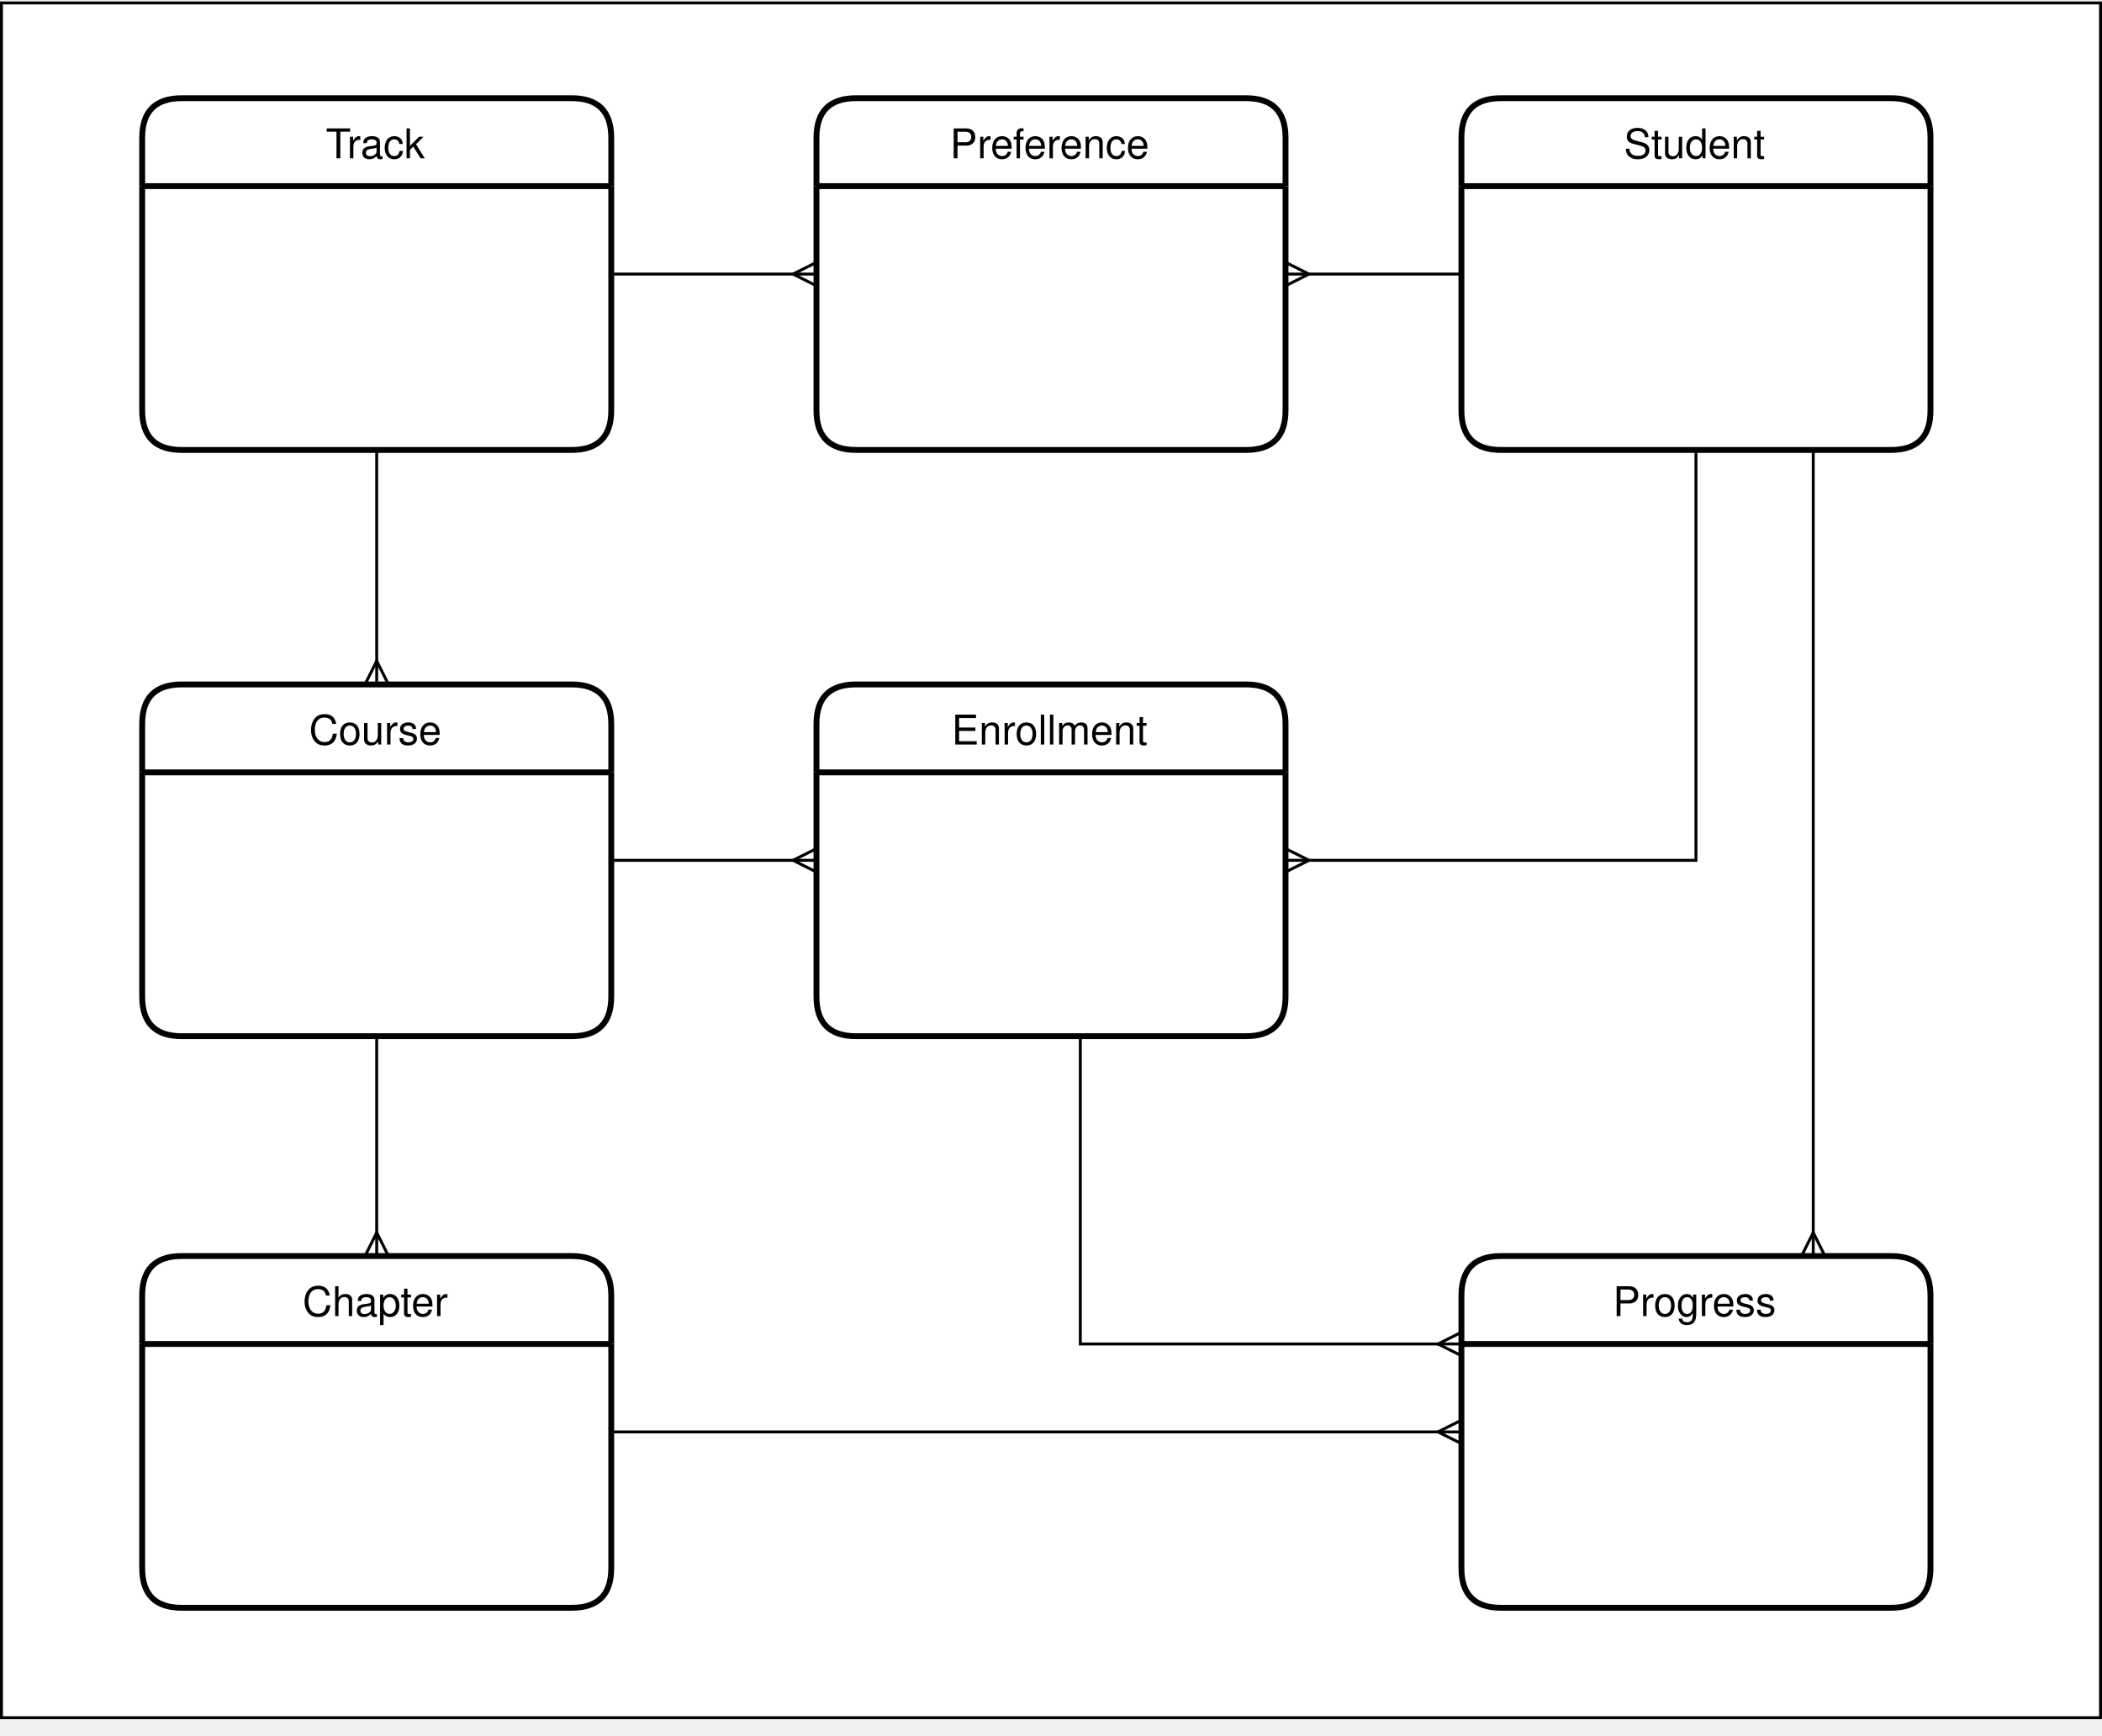
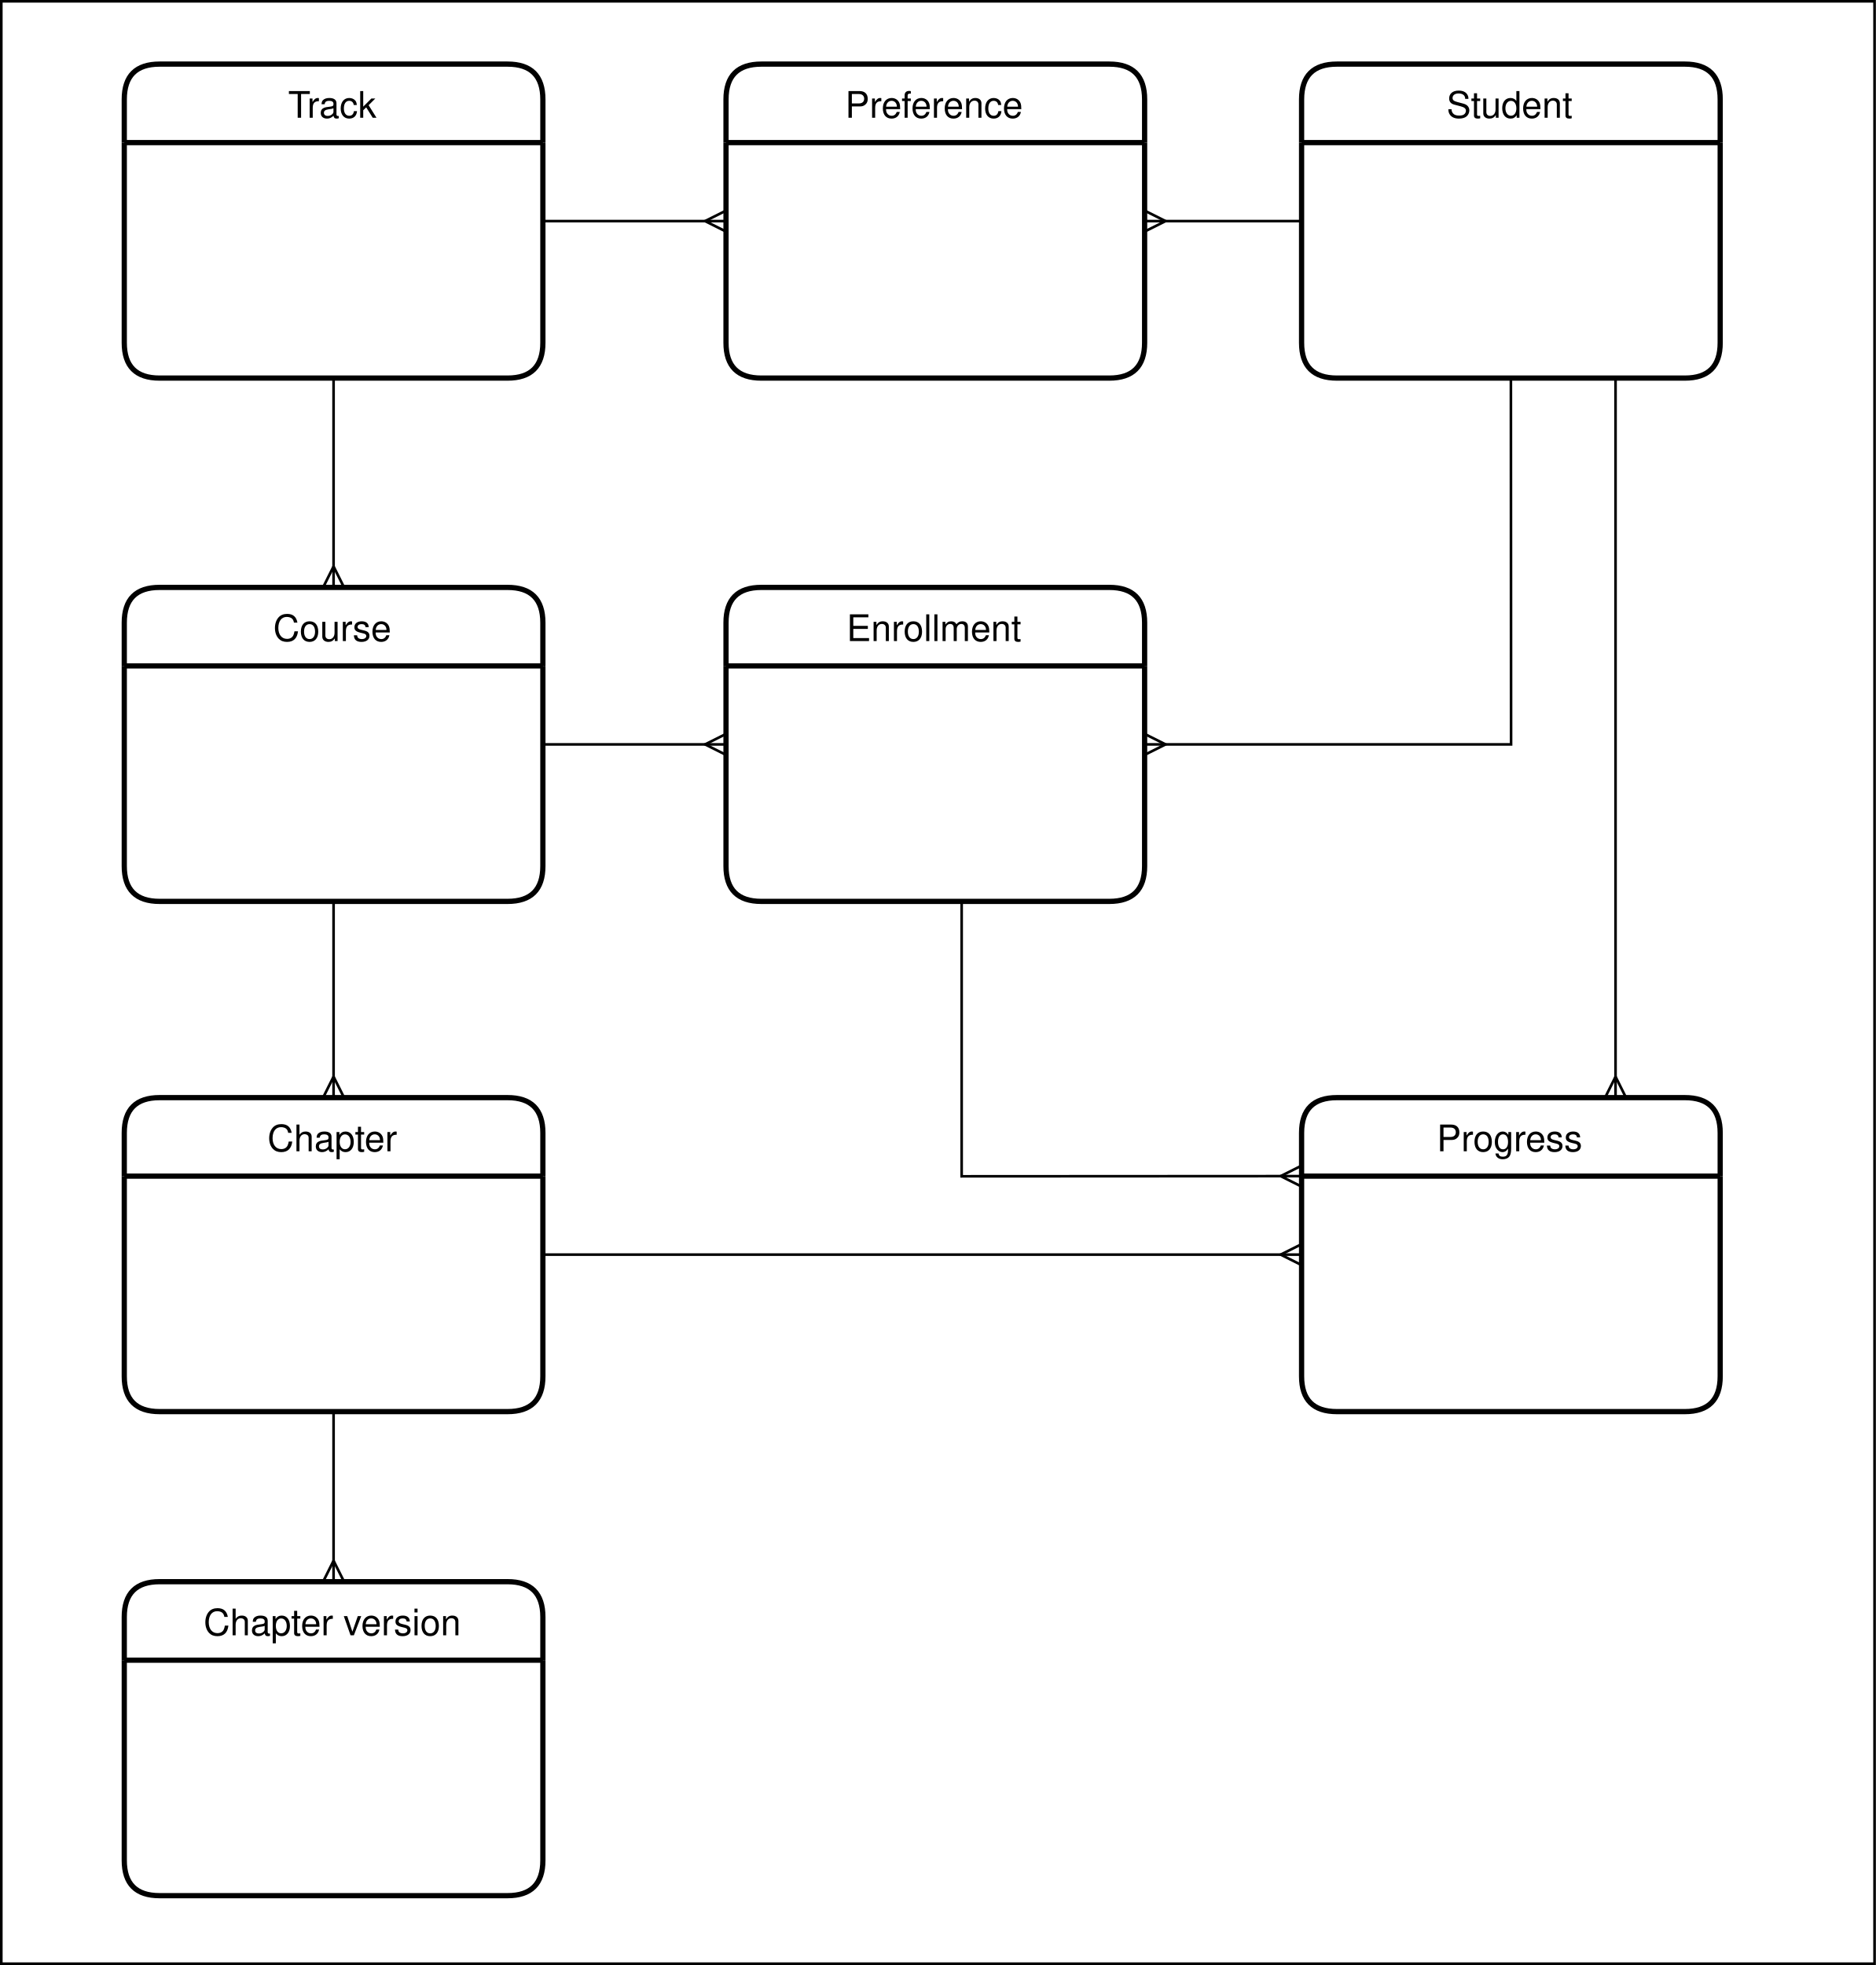
- <svg xmlns="http://www.w3.org/2000/svg" version="1.1" width="717px" height="592px" viewBox="-0.5 -0.5 717 592" content="&lt;mxfile&gt;&lt;diagram id=&quot;qKQN4dqz43WZ6ZagHntn&quot; name=&quot;Page-1&quot;&gt;7VpNc5swEP01vnYAGbCPjeOkh3QmU3emzVEFGWgE8gg5Nvn1FUiywPJXcAzujDl40JNWLLv7VivhAZik60cKF/F3EiI8cKxwPQD3A8cZWTb/LYFCAL7nCCCiSSggWwOz5B1J0JLoMglR3hjICMEsWTTBgGQZClgDg5SSVXPYnODmUxcwQgYwCyA20V9JyGL5Wo6v8W8oiWL1ZNsbi54/MHiNKFlm8nkDB8yrS3SnUM0lXzSPYUhWNQhMB2BCCWHiLl1PEC5Nq8wm5B729G70pihjpwg40i9vEC+RUrlSjBXKGNXroFLAGoC7VZwwNFvAoOxdce9zLGYp5i2b384TjCcEE1rJgofq4ripmNT1DVGG1jVIKvqISIoYLfgQ2QukajKmHP+LK4CVdpFvewKLa+5xR3IglGERbebWpuE30jp7TOsahkEhDxrZJJTFJCIZxFON3jVNp8c8EbKQBvuLGCskA+CSkaY50Tphv0tx/q6i9VLruV/LmatGoRoZf7WaUNl8qfdpsaql5HIGKftasocDGcmQwh6S0ipSIlQjpj9SmBUCq43IGSWvqBYCVnUdCoGcLGkgbTqUbIc0Qsp9AiqtfTBMKMKQJW9NCp/j8qHBjZ+U89uIg3yVpBhW9griBIdPsCDLUnluveBVte5iQpN3kjGonFsZV7oeWI0Rs1JSWlQHUUUw3i9l7KFqS120/VXWckp5lPPxz8ru1gZ6gjlTqqg8VPaGMI83QQtxEmX8PuDSiLZz8OkcH1kNjnuWwXBbYXWG2yqfnsVw/8bwDhjumgz3+mK4PerT5XbN4dr9x1zecLj2/3/m8nFfLneNpD7hmuboltU7y+rdpnVgG67tguMt+Xo+F7codZScnklOsc/pgIyeScYYLsqIvLGxKzYOXXMbdUE2WoZrOy2y/FZVlv/BMmuf946zux2HRz1yeGRweMaWYantjcMX47AL+twoef2uqM1Nj32UjbUKeMO6AzWwrJI/tQIemwQd9VUBq3O06yiInOuriHY46+xsWony94BFbcCCJBnLazM/l4Bm+dDaWqrlQaZ2tJhRu32j2kmRMDZS9zSjBOP0lr0vmr2B3eeGyOlnQ9TinGuvqT8vae4mnu02vzV49pbdRbqQUvXvKx+dSCQZY6IWZHaAweZniuaIGy+4nW50yOZuydzPZym1mG8a13EauUkytRRz7GT1pJJg1wYLdJOLhlv7dQBa5iLPaU5kjy+Xi3reIVxnVH7kvP+kqNzxsbSrqHSHW8HUNiq3w9uY6BOj0t+xQpKILyz5bX08uD4ai+GO0Dz5rOKiB468qf89I2JE/0MJTP8B&lt;/diagram&gt;&lt;/mxfile&gt;" style="background-color: rgb(255, 255, 255);">
+ <svg xmlns="http://www.w3.org/2000/svg" version="1.1" width="717px" height="751px" viewBox="-0.5 -0.5 717 751" content="&lt;mxfile&gt;&lt;diagram id=&quot;qKQN4dqz43WZ6ZagHntn&quot; name=&quot;Page-1&quot;&gt;7VrLcpswFP0abzuAANvLxnHSRTqTqTvTdqmCDGoE8gg5tvP1lUDiYfkVakM6gzdGV7pCnHPP1QNGYJZsHxlcxV9piMjIscLtCNyPHMe2wVT8SctOWSzbLywRw6GyVYYFfkO6obKucYiyRkNOKeF41TQGNE1RwBs2yBjdNJstKWnedQUjZBgWASSm9QcOeVxYJ864sn9BOIr1nW1fPfFvGLxEjK5Tdb+RA5b5r6hOoO5LPWgWw5BuaiYwH4EZo5QXV8l2hogEV8NW+D0cqS3HzVDKL3GQddLjFZI10kPOB8Z3Goz8cZB0sEbgbhNjjhYrGMjajeBf2GKeEFGyxeUSEzKjhLLcFzzkP2E3B6bG+ooYR9uaSQ30EdEEcbYTTVQtAIWHCiqgQmpTETTWYRbXyBl7CmuogiIqe66AERcKmyPAegYsKBQho4qU8ZhGNIVkXlnvmsBVbZ4oXSm4/iDOdyr+4ZrTJphoi/lP6f7JU6VftZr7reo5L+x0IRWPVnOSxV/1usotL2m/jEPGP0vtCENKU6RtD1iiojxC3WL+LYHprrDVWmSc0RdUCwAr/50KgIyuWaAwdZXWIYuQaqWAl2ifDBKGCOT4tSngf6HcNZTxnQl1G3GQbXBCYI5XEGMSPsEdXcvBC/SCF126iynDbzTlUJObg6uoB1ajxUJ6KkSrIMrlJeqVj+3qshpLhb/OWY70R5lo/6xxt0rTE8y4HorOQrI2hFlcBi0kOErFdSC8EWtH8OUKn1gNhfuWoXBb2+oKt51rKHw8KLwDhXumwv2+FG5P+qTcrhFe0X+O8gbhFf//GeXTvij3jKQ+EyPN0JDVO8vq3aZ1YBvUdqHxlnq9uRZ9U4t6U9O9GIHbLzfvnT6PIX+etYMItyGr2AN1wI1vJsoYrmS2GDJlV5nS9bwuM6VlUNvpAnjcagU87ljDZyQ7+Uj5dWJoeMHXoRz+oOGbadgDfW5i/Y80o9pn1VjbnZSqO7E/UTuYq66IpqZiJ70tiMzD1x4Xq07vq9UD3Fw/m+au4jngrtZgRXHKs1rPz9JQqdy19qbqibdHdNFjRXs5tIsiYWqk7nnKKCHJkL1vmr2B3edm1elns9riDPIo1FfWpSE823Oa06u9h3uRP5RX/c3Xezsqso7RUQsxO8BQ8zNDSyTAC4aTpw7V3K2Y+3llqCfzsvAxTorLJFNLMedOvS9aIxzacYFucpG7t18HoGUu8p1mR/b0drmo5x3Cx4zK97yLuSgqD7zI7ioqPXcvmNpG5X54Gx1dMSrHB2ZIGomJJRvmx+7OKjo+cDSXReUZs3yIDNN0YP8k+wbVBwLi4q8t3BuujkSx+qitSBDVp4Ng/hc=&lt;/diagram&gt;&lt;/mxfile&gt;" style="background-color: rgb(255, 255, 255);">
  <defs />
  <g>
-     <rect x="0" y="0.5" width="716" height="585" fill="#ffffff" stroke="#000000" pointer-events="all" />
-     <path d="M 128 153 L 128 233" fill="none" stroke="#000000" stroke-miterlimit="10" pointer-events="stroke" />
-     <path d="M 132 233 L 128 225 L 124 233" fill="none" stroke="#000000" stroke-miterlimit="10" pointer-events="all" />
-     <path d="M 208 63 L 208 46.5 Q 208 33 194.5 33 L 61.5 33 Q 48 33 48 46.5 L 48 63" fill="#ffffff" stroke="#000000" stroke-width="2" stroke-miterlimit="10" pointer-events="all" />
-     <path d="M 48 63 L 48 139.5 Q 48 153 61.5 153 L 194.5 153 Q 208 153 208 139.5 L 208 63" fill="none" stroke="#000000" stroke-width="2" stroke-miterlimit="10" pointer-events="none" />
-     <path d="M 48 63 L 208 63" fill="none" stroke="#000000" stroke-width="2" stroke-miterlimit="10" pointer-events="none" />
+     <rect x="0" y="0" width="716" height="750" fill="#ffffff" stroke="#000000" pointer-events="all" />
+     <path d="M 127 144 L 127 224" fill="none" stroke="#000000" stroke-miterlimit="10" pointer-events="stroke" />
+     <path d="M 131 224 L 127 216 L 123 224" fill="none" stroke="#000000" stroke-miterlimit="10" pointer-events="all" />
+     <path d="M 207 54 L 207 37.5 Q 207 24 193.5 24 L 60.5 24 Q 47 24 47 37.5 L 47 54" fill="#ffffff" stroke="#000000" stroke-width="2" stroke-miterlimit="10" pointer-events="all" />
+     <path d="M 47 54 L 47 130.5 Q 47 144 60.5 144 L 193.5 144 Q 207 144 207 130.5 L 207 54" fill="none" stroke="#000000" stroke-width="2" stroke-miterlimit="10" pointer-events="none" />
+     <path d="M 47 54 L 207 54" fill="none" stroke="#000000" stroke-width="2" stroke-miterlimit="10" pointer-events="none" />
    <g fill="#000000" font-family="Helvetica" pointer-events="none" text-anchor="middle" font-size="14px">
-       <text x="127.5" y="53.5">Track</text>
+       <text x="126.5" y="44.5">Track</text>
    </g>
-     <path d="M 128 353 L 128 428" fill="none" stroke="#000000" stroke-miterlimit="10" pointer-events="none" />
-     <path d="M 132 428 L 128 420 L 124 428" fill="none" stroke="#000000" stroke-miterlimit="10" pointer-events="none" />
-     <path d="M 208 293 L 278 293" fill="none" stroke="#000000" stroke-miterlimit="10" pointer-events="none" />
-     <path d="M 278 289 L 270 293 L 278 297" fill="none" stroke="#000000" stroke-miterlimit="10" pointer-events="none" />
-     <path d="M 208 263 L 208 246.5 Q 208 233 194.5 233 L 61.5 233 Q 48 233 48 246.5 L 48 263" fill="#ffffff" stroke="#000000" stroke-width="2" stroke-miterlimit="10" pointer-events="none" />
-     <path d="M 48 263 L 48 339.5 Q 48 353 61.5 353 L 194.5 353 Q 208 353 208 339.5 L 208 263" fill="none" stroke="#000000" stroke-width="2" stroke-miterlimit="10" pointer-events="none" />
-     <path d="M 48 263 L 208 263" fill="none" stroke="#000000" stroke-width="2" stroke-miterlimit="10" pointer-events="none" />
+     <path d="M 127 344 L 127 419" fill="none" stroke="#000000" stroke-miterlimit="10" pointer-events="none" />
+     <path d="M 131 419 L 127 411 L 123 419" fill="none" stroke="#000000" stroke-miterlimit="10" pointer-events="none" />
+     <path d="M 207 284 L 277 284" fill="none" stroke="#000000" stroke-miterlimit="10" pointer-events="none" />
+     <path d="M 277 280 L 269 284 L 277 288" fill="none" stroke="#000000" stroke-miterlimit="10" pointer-events="none" />
+     <path d="M 207 254 L 207 237.5 Q 207 224 193.5 224 L 60.5 224 Q 47 224 47 237.5 L 47 254" fill="#ffffff" stroke="#000000" stroke-width="2" stroke-miterlimit="10" pointer-events="none" />
+     <path d="M 47 254 L 47 330.5 Q 47 344 60.5 344 L 193.5 344 Q 207 344 207 330.5 L 207 254" fill="none" stroke="#000000" stroke-width="2" stroke-miterlimit="10" pointer-events="none" />
+     <path d="M 47 254 L 207 254" fill="none" stroke="#000000" stroke-width="2" stroke-miterlimit="10" pointer-events="none" />
    <g fill="#000000" font-family="Helvetica" pointer-events="none" text-anchor="middle" font-size="14px">
-       <text x="127.5" y="253.5">Course</text>
+       <text x="126.5" y="244.5">Course</text>
    </g>
-     <path d="M 208 488 L 498 488" fill="none" stroke="#000000" stroke-miterlimit="10" pointer-events="none" />
-     <path d="M 498 484 L 490 488 L 498 492" fill="none" stroke="#000000" stroke-miterlimit="10" pointer-events="none" />
-     <path d="M 208 458 L 208 441.5 Q 208 428 194.5 428 L 61.5 428 Q 48 428 48 441.5 L 48 458" fill="#ffffff" stroke="#000000" stroke-width="2" stroke-miterlimit="10" pointer-events="none" />
-     <path d="M 48 458 L 48 534.5 Q 48 548 61.5 548 L 194.5 548 Q 208 548 208 534.5 L 208 458" fill="none" stroke="#000000" stroke-width="2" stroke-miterlimit="10" pointer-events="none" />
-     <path d="M 48 458 L 208 458" fill="none" stroke="#000000" stroke-width="2" stroke-miterlimit="10" pointer-events="none" />
+     <path d="M 207 479 L 497 479" fill="none" stroke="#000000" stroke-miterlimit="10" pointer-events="none" />
+     <path d="M 497 475 L 489 479 L 497 483" fill="none" stroke="#000000" stroke-miterlimit="10" pointer-events="none" />
+     <path d="M 127 539 L 127 604" fill="none" stroke="#000000" stroke-miterlimit="10" pointer-events="none" />
+     <path d="M 131 604 L 127 596 L 123 604" fill="none" stroke="#000000" stroke-miterlimit="10" pointer-events="none" />
+     <path d="M 207 449 L 207 432.5 Q 207 419 193.5 419 L 60.5 419 Q 47 419 47 432.5 L 47 449" fill="#ffffff" stroke="#000000" stroke-width="2" stroke-miterlimit="10" pointer-events="none" />
+     <path d="M 47 449 L 47 525.5 Q 47 539 60.5 539 L 193.5 539 Q 207 539 207 525.5 L 207 449" fill="none" stroke="#000000" stroke-width="2" stroke-miterlimit="10" pointer-events="none" />
+     <path d="M 47 449 L 207 449" fill="none" stroke="#000000" stroke-width="2" stroke-miterlimit="10" pointer-events="none" />
    <g fill="#000000" font-family="Helvetica" pointer-events="none" text-anchor="middle" font-size="14px">
-       <text x="127.5" y="448.5">Chapter</text>
+       <text x="126.5" y="439.5">Chapter</text>
    </g>
-     <path d="M 618 153 L 618 428" fill="none" stroke="#000000" stroke-miterlimit="10" pointer-events="none" />
-     <path d="M 622 428 L 618 420 L 614 428" fill="none" stroke="#000000" stroke-miterlimit="10" pointer-events="none" />
-     <path d="M 658 63 L 658 46.5 Q 658 33 644.5 33 L 511.5 33 Q 498 33 498 46.5 L 498 63" fill="#ffffff" stroke="#000000" stroke-width="2" stroke-miterlimit="10" pointer-events="none" />
-     <path d="M 498 63 L 498 139.5 Q 498 153 511.5 153 L 644.5 153 Q 658 153 658 139.5 L 658 63" fill="none" stroke="#000000" stroke-width="2" stroke-miterlimit="10" pointer-events="none" />
-     <path d="M 498 63 L 658 63" fill="none" stroke="#000000" stroke-width="2" stroke-miterlimit="10" pointer-events="none" />
+     <path d="M 617 144 L 617 419" fill="none" stroke="#000000" stroke-miterlimit="10" pointer-events="none" />
+     <path d="M 621 419 L 617 411 L 613 419" fill="none" stroke="#000000" stroke-miterlimit="10" pointer-events="none" />
+     <path d="M 657 54 L 657 37.5 Q 657 24 643.5 24 L 510.5 24 Q 497 24 497 37.5 L 497 54" fill="#ffffff" stroke="#000000" stroke-width="2" stroke-miterlimit="10" pointer-events="none" />
+     <path d="M 497 54 L 497 130.5 Q 497 144 510.5 144 L 643.5 144 Q 657 144 657 130.5 L 657 54" fill="none" stroke="#000000" stroke-width="2" stroke-miterlimit="10" pointer-events="none" />
+     <path d="M 497 54 L 657 54" fill="none" stroke="#000000" stroke-width="2" stroke-miterlimit="10" pointer-events="none" />
    <g fill="#000000" font-family="Helvetica" pointer-events="none" text-anchor="middle" font-size="14px">
-       <text x="577.5" y="53.5">Student</text>
+       <text x="576.5" y="44.5">Student</text>
    </g>
-     <path d="M 438 293 L 578 293 L 578 153" fill="none" stroke="#000000" stroke-miterlimit="10" pointer-events="none" />
-     <path d="M 438 297 L 446 293 L 438 289" fill="none" stroke="#000000" stroke-miterlimit="10" pointer-events="none" />
-     <path d="M 368 353 L 368 458 L 498 458" fill="none" stroke="#000000" stroke-miterlimit="10" pointer-events="none" />
-     <path d="M 498 454 L 490 458 L 498 462" fill="none" stroke="#000000" stroke-miterlimit="10" pointer-events="none" />
-     <path d="M 438 263 L 438 246.5 Q 438 233 424.5 233 L 291.5 233 Q 278 233 278 246.5 L 278 263" fill="#ffffff" stroke="#000000" stroke-width="2" stroke-miterlimit="10" pointer-events="none" />
-     <path d="M 278 263 L 278 339.5 Q 278 353 291.5 353 L 424.5 353 Q 438 353 438 339.5 L 438 263" fill="none" stroke="#000000" stroke-width="2" stroke-miterlimit="10" pointer-events="none" />
-     <path d="M 278 263 L 438 263" fill="none" stroke="#000000" stroke-width="2" stroke-miterlimit="10" pointer-events="none" />
+     <path d="M 437 284 L 577.07 284 L 577 144" fill="none" stroke="#000000" stroke-miterlimit="10" pointer-events="none" />
+     <path d="M 437 288 L 445 284 L 437 280" fill="none" stroke="#000000" stroke-miterlimit="10" pointer-events="none" />
+     <path d="M 367.07 344 L 367.07 449.07 L 497 449" fill="none" stroke="#000000" stroke-miterlimit="10" pointer-events="none" />
+     <path d="M 497 445 L 489 449 L 497 453" fill="none" stroke="#000000" stroke-miterlimit="10" pointer-events="none" />
+     <path d="M 437 254 L 437 237.5 Q 437 224 423.5 224 L 290.5 224 Q 277 224 277 237.5 L 277 254" fill="#ffffff" stroke="#000000" stroke-width="2" stroke-miterlimit="10" pointer-events="none" />
+     <path d="M 277 254 L 277 330.5 Q 277 344 290.5 344 L 423.5 344 Q 437 344 437 330.5 L 437 254" fill="none" stroke="#000000" stroke-width="2" stroke-miterlimit="10" pointer-events="none" />
+     <path d="M 277 254 L 437 254" fill="none" stroke="#000000" stroke-width="2" stroke-miterlimit="10" pointer-events="none" />
    <g fill="#000000" font-family="Helvetica" pointer-events="none" text-anchor="middle" font-size="14px">
-       <text x="357.5" y="253.5">Enrollment</text>
+       <text x="356.5" y="244.5">Enrollment</text>
    </g>
-     <path d="M 438 63 L 438 46.5 Q 438 33 424.5 33 L 291.5 33 Q 278 33 278 46.5 L 278 63" fill="#ffffff" stroke="#000000" stroke-width="2" stroke-miterlimit="10" pointer-events="none" />
-     <path d="M 278 63 L 278 139.5 Q 278 153 291.5 153 L 424.5 153 Q 438 153 438 139.5 L 438 63" fill="none" stroke="#000000" stroke-width="2" stroke-miterlimit="10" pointer-events="none" />
-     <path d="M 278 63 L 438 63" fill="none" stroke="#000000" stroke-width="2" stroke-miterlimit="10" pointer-events="none" />
+     <path d="M 437 54 L 437 37.5 Q 437 24 423.5 24 L 290.5 24 Q 277 24 277 37.5 L 277 54" fill="#ffffff" stroke="#000000" stroke-width="2" stroke-miterlimit="10" pointer-events="none" />
+     <path d="M 277 54 L 277 130.5 Q 277 144 290.5 144 L 423.5 144 Q 437 144 437 130.5 L 437 54" fill="none" stroke="#000000" stroke-width="2" stroke-miterlimit="10" pointer-events="none" />
+     <path d="M 277 54 L 437 54" fill="none" stroke="#000000" stroke-width="2" stroke-miterlimit="10" pointer-events="none" />
    <g fill="#000000" font-family="Helvetica" pointer-events="none" text-anchor="middle" font-size="14px">
-       <text x="357.5" y="53.5">Preference</text>
+       <text x="356.5" y="44.5">Preference</text>
    </g>
-     <path d="M 498 93 L 438 93" fill="none" stroke="#000000" stroke-miterlimit="10" pointer-events="none" />
-     <path d="M 438 97 L 446 93 L 438 89" fill="none" stroke="#000000" stroke-miterlimit="10" pointer-events="none" />
-     <path d="M 208 93 L 278 93" fill="none" stroke="#000000" stroke-miterlimit="10" pointer-events="none" />
-     <path d="M 278 89 L 270 93 L 278 97" fill="none" stroke="#000000" stroke-miterlimit="10" pointer-events="none" />
-     <path d="M 658 458 L 658 441.5 Q 658 428 644.5 428 L 511.5 428 Q 498 428 498 441.5 L 498 458" fill="#ffffff" stroke="#000000" stroke-width="2" stroke-miterlimit="10" pointer-events="none" />
-     <path d="M 498 458 L 498 534.5 Q 498 548 511.5 548 L 644.5 548 Q 658 548 658 534.5 L 658 458" fill="none" stroke="#000000" stroke-width="2" stroke-miterlimit="10" pointer-events="none" />
-     <path d="M 498 458 L 658 458" fill="none" stroke="#000000" stroke-width="2" stroke-miterlimit="10" pointer-events="none" />
+     <path d="M 497 84 L 437 84" fill="none" stroke="#000000" stroke-miterlimit="10" pointer-events="none" />
+     <path d="M 437 88 L 445 84 L 437 80" fill="none" stroke="#000000" stroke-miterlimit="10" pointer-events="none" />
+     <path d="M 207 84 L 277 84" fill="none" stroke="#000000" stroke-miterlimit="10" pointer-events="none" />
+     <path d="M 277 80 L 269 84 L 277 88" fill="none" stroke="#000000" stroke-miterlimit="10" pointer-events="none" />
+     <path d="M 657 449 L 657 432.5 Q 657 419 643.5 419 L 510.5 419 Q 497 419 497 432.5 L 497 449" fill="#ffffff" stroke="#000000" stroke-width="2" stroke-miterlimit="10" pointer-events="none" />
+     <path d="M 497 449 L 497 525.5 Q 497 539 510.5 539 L 643.5 539 Q 657 539 657 525.5 L 657 449" fill="none" stroke="#000000" stroke-width="2" stroke-miterlimit="10" pointer-events="none" />
+     <path d="M 497 449 L 657 449" fill="none" stroke="#000000" stroke-width="2" stroke-miterlimit="10" pointer-events="none" />
    <g fill="#000000" font-family="Helvetica" pointer-events="none" text-anchor="middle" font-size="14px">
-       <text x="577.5" y="448.5">Progress</text>
+       <text x="576.5" y="439.5">Progress</text>
+     </g>
+     <path d="M 207 634 L 207 617.5 Q 207 604 193.5 604 L 60.5 604 Q 47 604 47 617.5 L 47 634" fill="#ffffff" stroke="#000000" stroke-width="2" stroke-miterlimit="10" pointer-events="none" />
+     <path d="M 47 634 L 47 710.5 Q 47 724 60.5 724 L 193.5 724 Q 207 724 207 710.5 L 207 634" fill="none" stroke="#000000" stroke-width="2" stroke-miterlimit="10" pointer-events="none" />
+     <path d="M 47 634 L 207 634" fill="none" stroke="#000000" stroke-width="2" stroke-miterlimit="10" pointer-events="none" />
+     <g fill="#000000" font-family="Helvetica" pointer-events="none" text-anchor="middle" font-size="14px">
+       <text x="126.5" y="624.5">Chapter version</text>
    </g>
  </g>
</svg>
